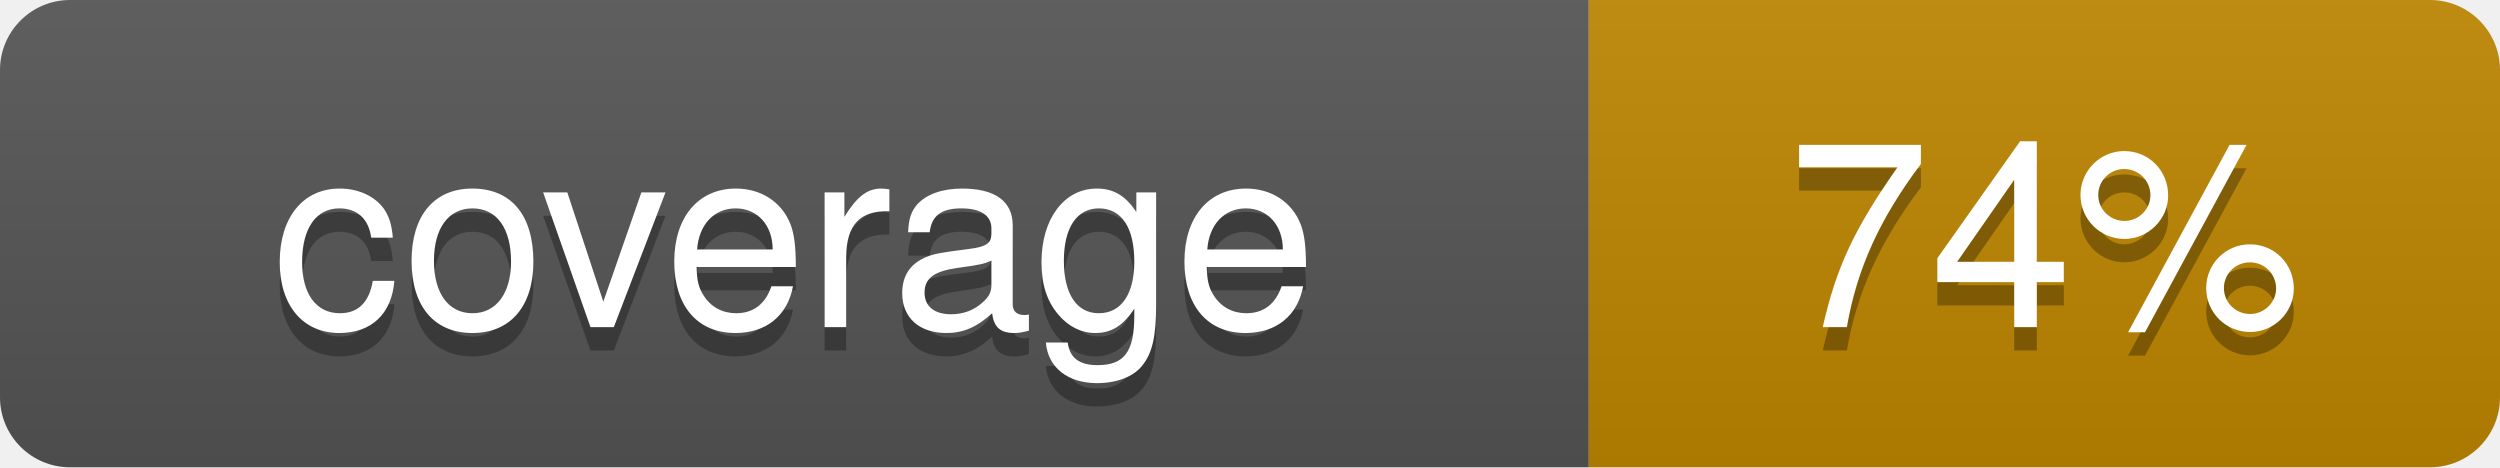
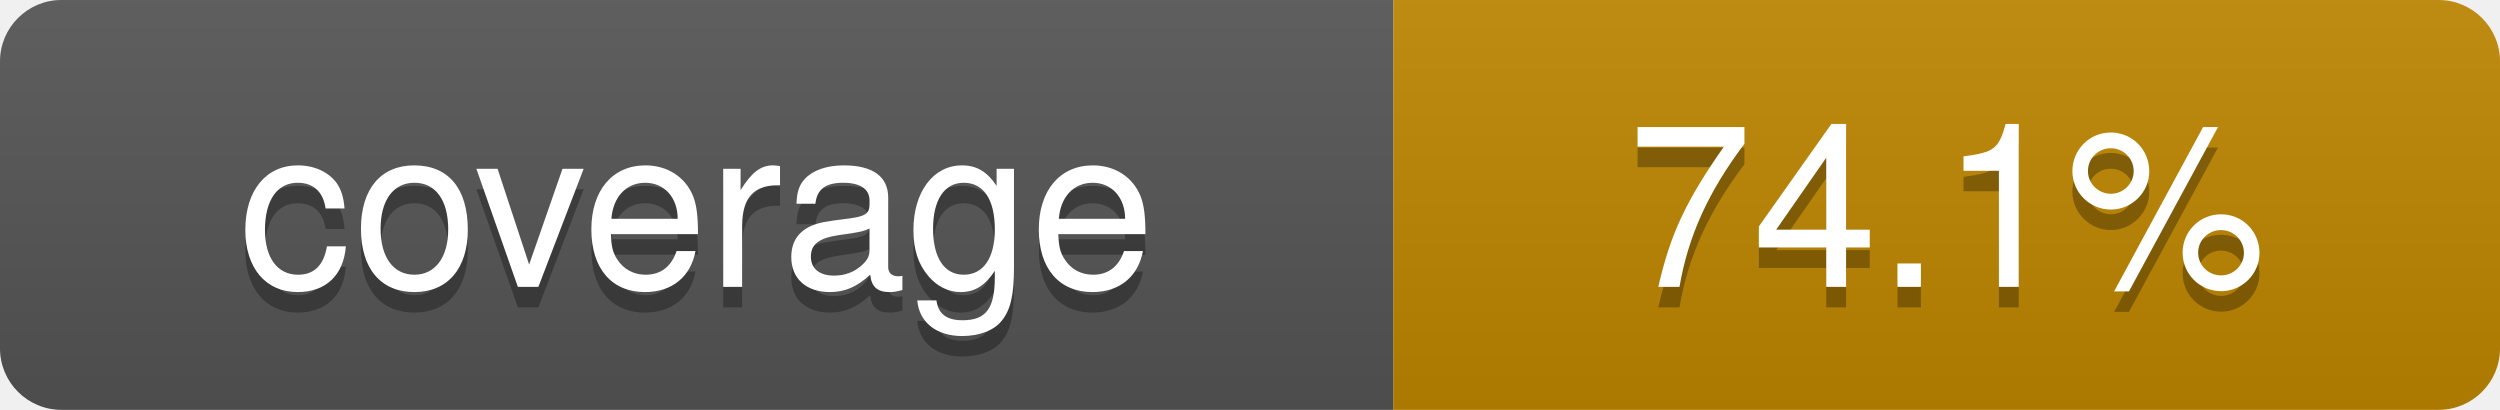
- <svg xmlns="http://www.w3.org/2000/svg" viewBox="0 0 107 20" width="107" height="20" role="img" aria-label="coverage: 74%">
+ <svg xmlns="http://www.w3.org/2000/svg" viewBox="0 0 122 20" width="122" height="20" role="img" aria-label="coverage: 74.1%">
  <linearGradient id="covpages-grad" x2="0" y2="100%">
    <stop offset="0" stop-color="#bbb" stop-opacity=".1" />
    <stop offset="1" stop-opacity=".1" />
  </linearGradient>
  <clipPath id="covpages-r">
-     <rect width="107" height="20" rx="3" fill="#fff" />
+     <rect width="122" height="20" rx="3" fill="#fff" />
  </clipPath>
  <g clip-path="url(#covpages-r)">
    <rect width="68" height="20" fill="#555" />
-     <rect x="68" width="39" height="20" fill="#bf8700" />
-     <rect width="107" height="20" fill="url(#covpages-grad)" />
+     <rect x="68" width="54" height="20" fill="#bf8700" />
+     <rect width="122" height="20" fill="url(#covpages-grad)" />
  </g>
  <g fill="#fff" text-anchor="middle" font-family="-apple-system,BlinkMacSystemFont,Segoe UI,Helvetica,Arial,sans-serif" text-rendering="geometricPrecision" font-size="110">
    <text aria-hidden="true" x="340" y="150" fill="#010101" fill-opacity=".3" transform="scale(.1)">coverage</text>
    <text x="340" y="140" transform="scale(.1)" fill="#fff">coverage</text>
-     <text aria-hidden="true" x="875" y="150" fill="#010101" fill-opacity=".3" transform="scale(.1)">74%</text>
-     <text x="875" y="140" transform="scale(.1)" fill="#fff">74%</text>
+     <text aria-hidden="true" x="950" y="150" fill="#010101" fill-opacity=".3" transform="scale(.1)">74.1%</text>
+     <text x="950" y="140" transform="scale(.1)" fill="#fff">74.1%</text>
  </g>
</svg>
